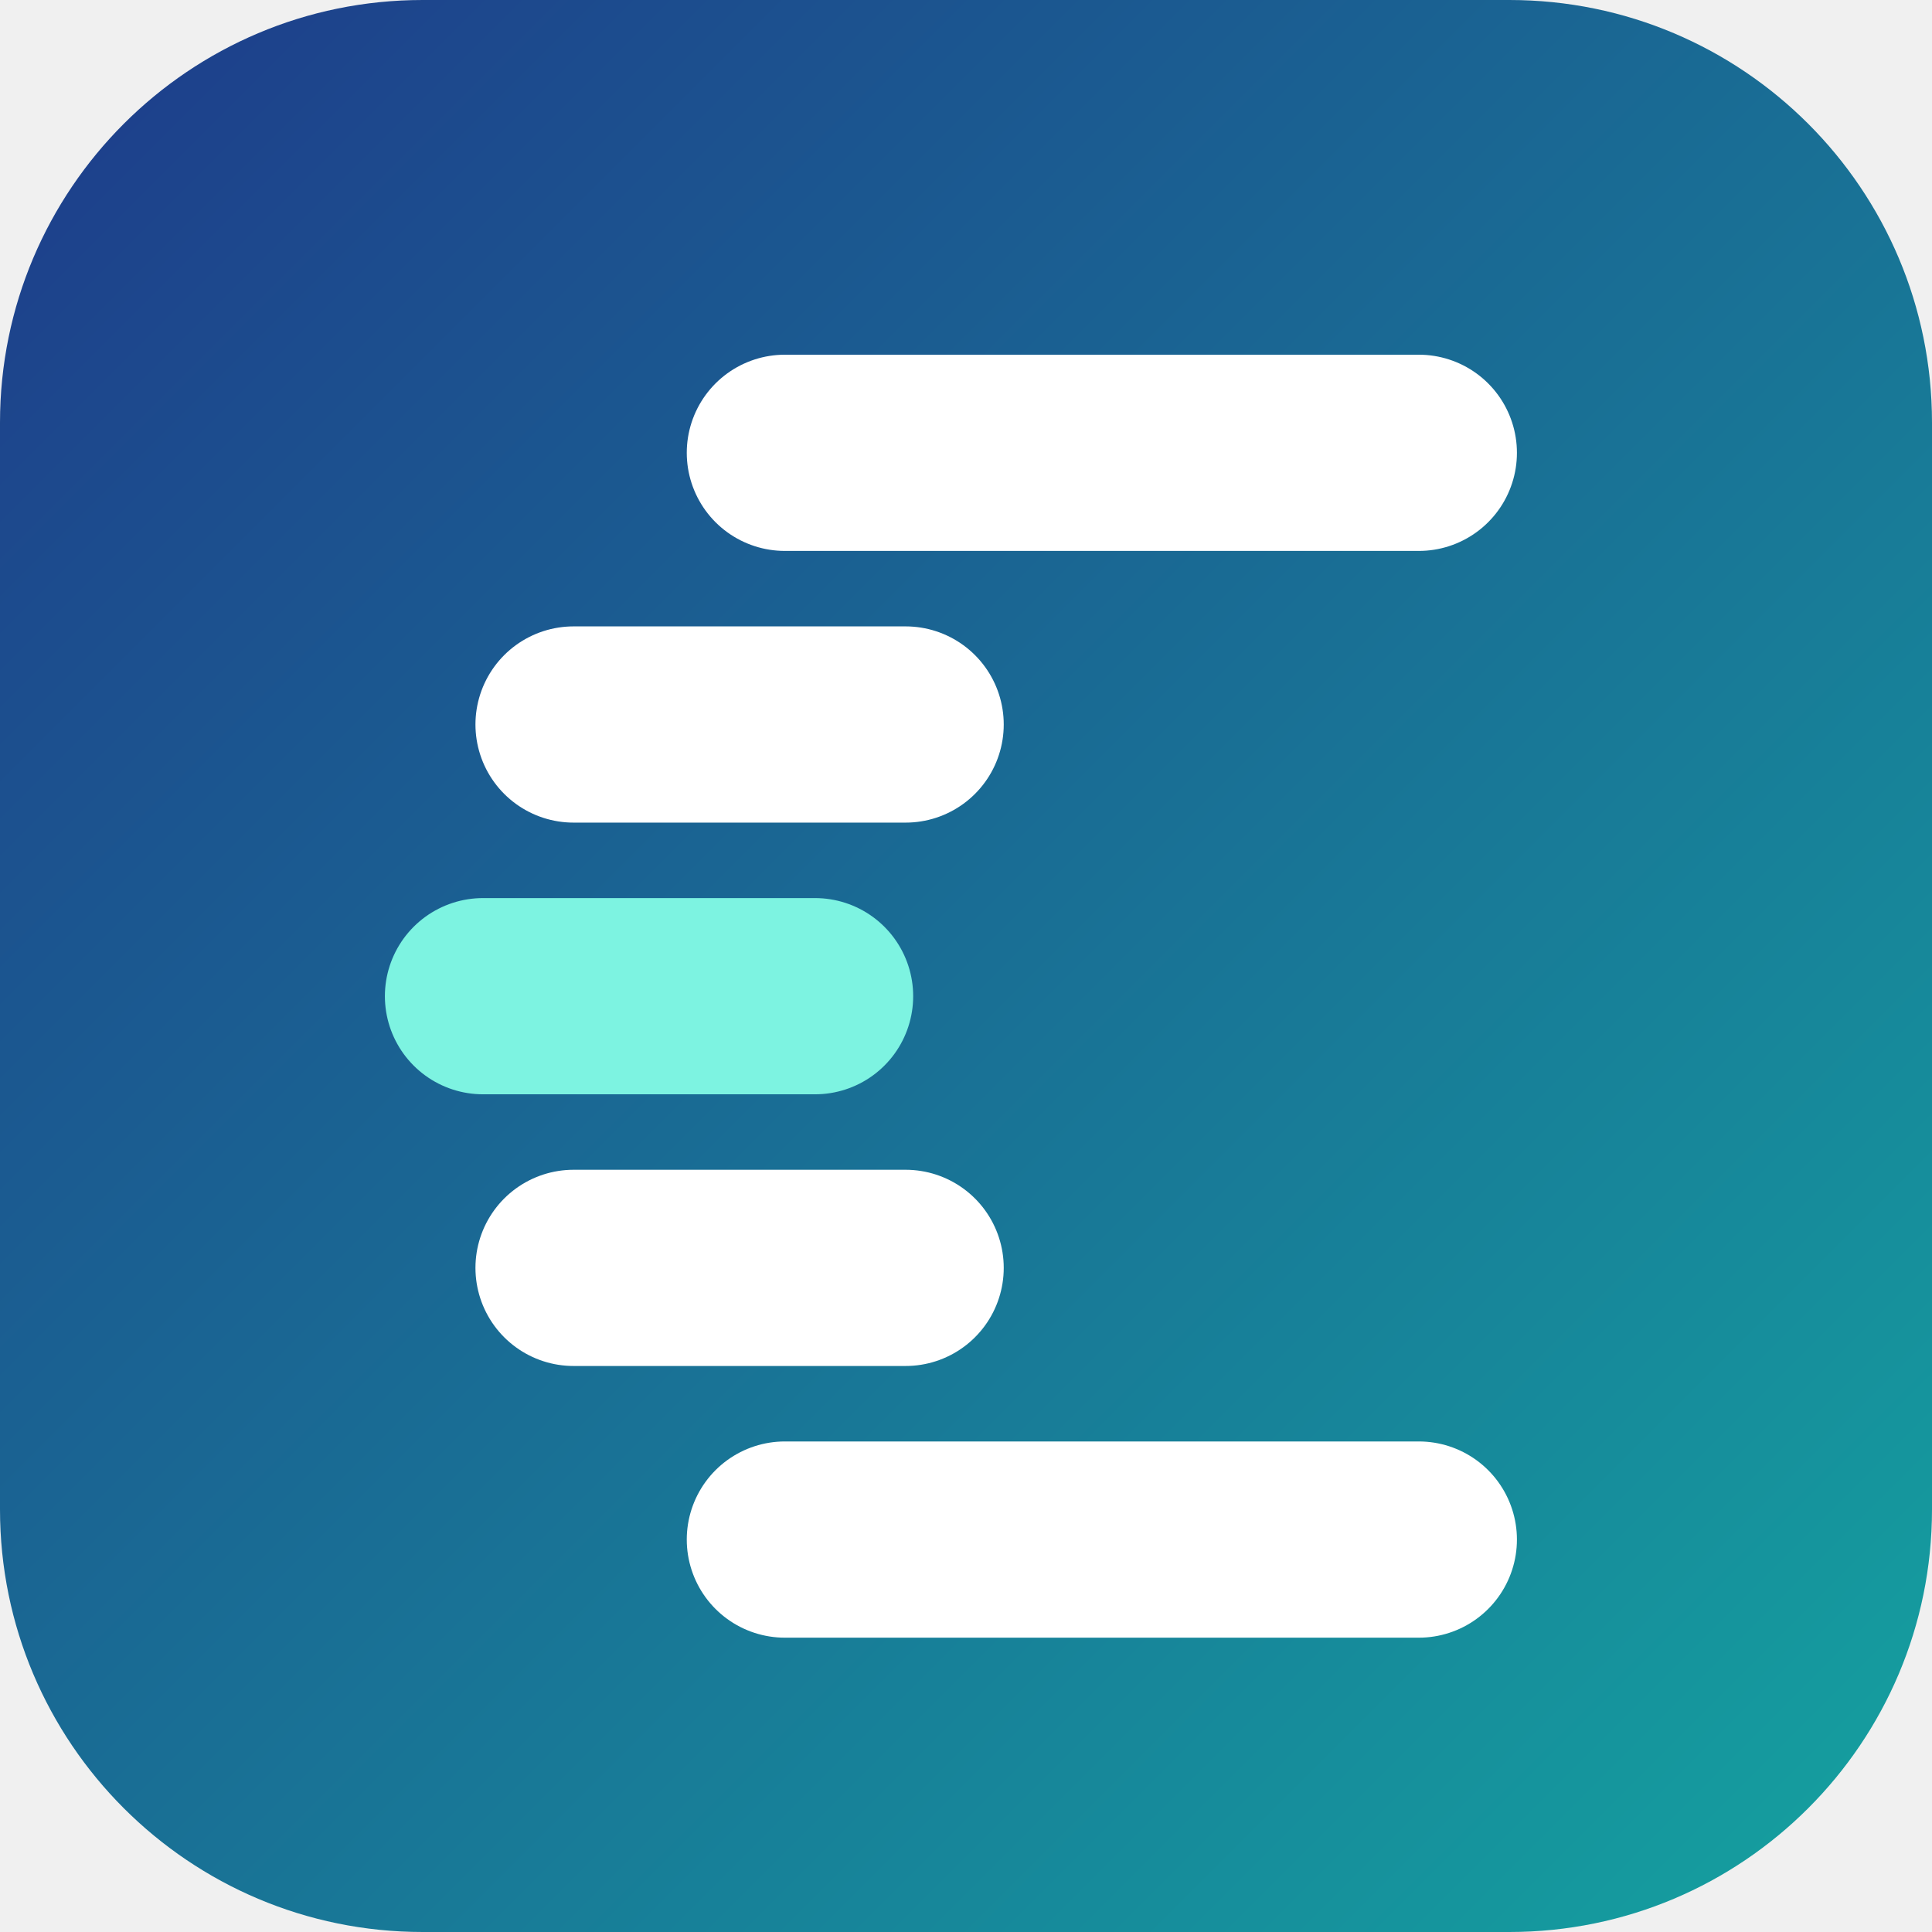
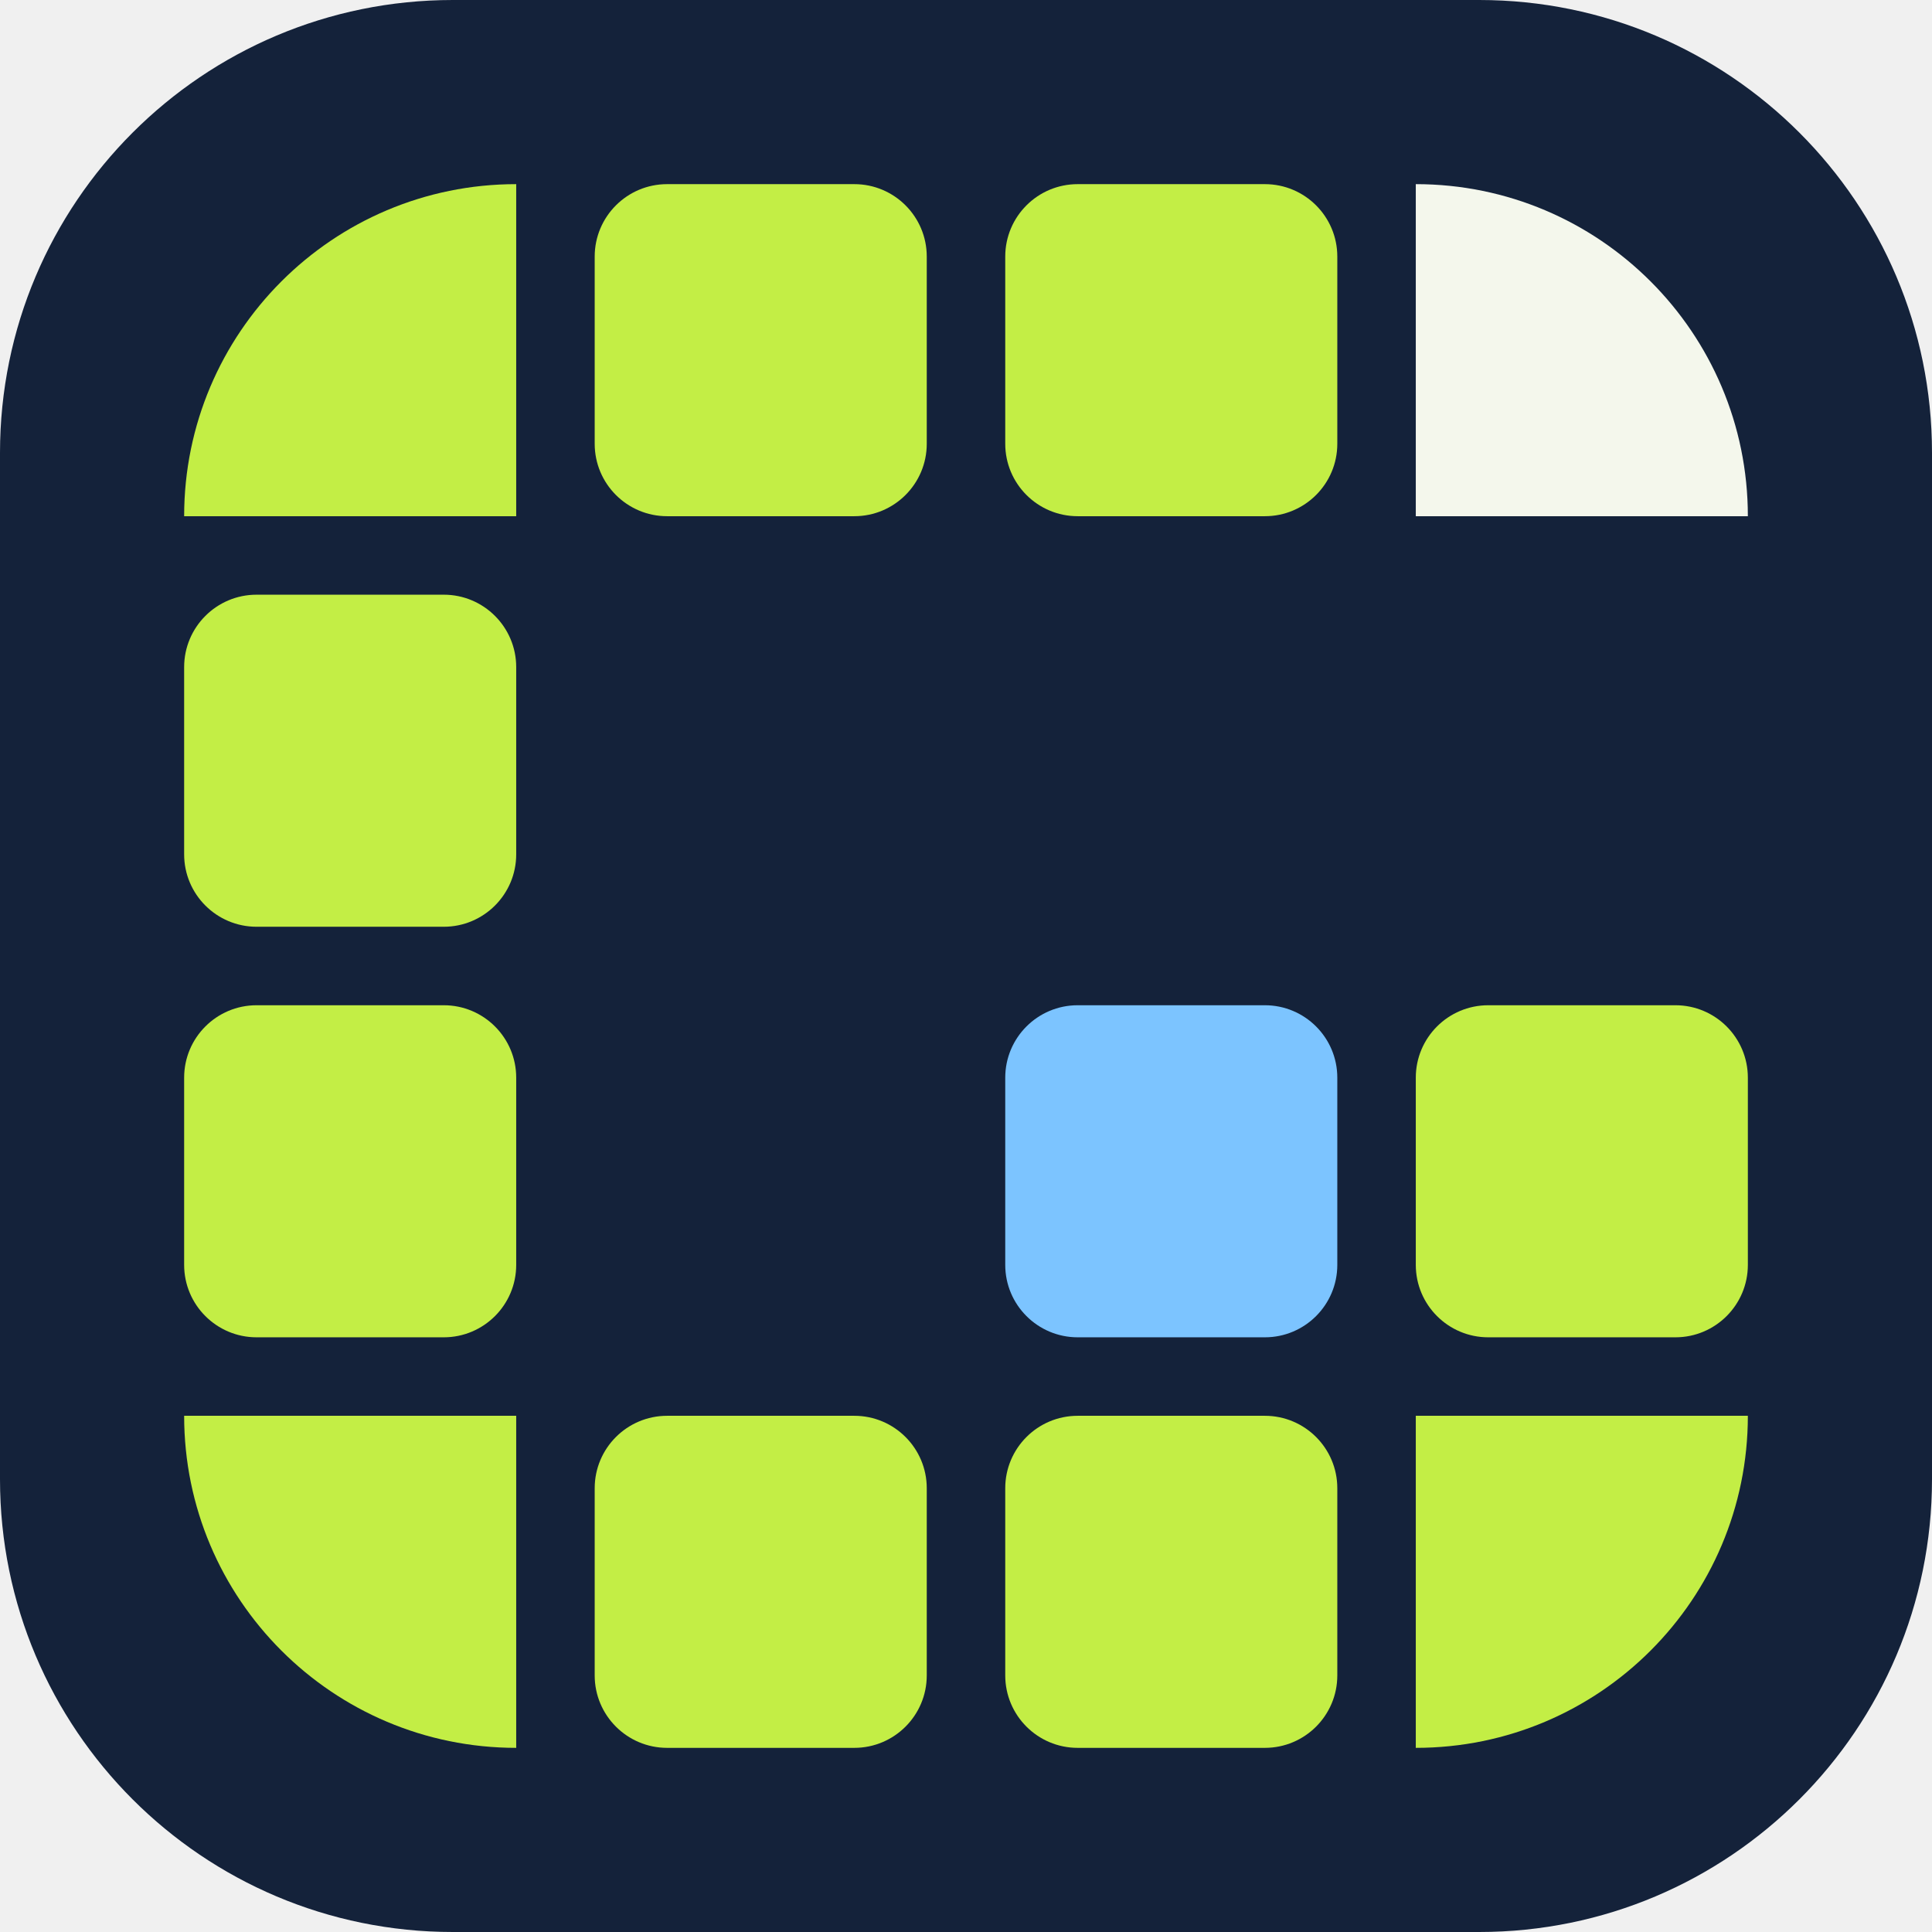
<svg xmlns="http://www.w3.org/2000/svg" viewBox="0 0 64 64">
-   <defs>
-     <linearGradient id="g" x1="0" y1="0" x2="1" y2="1">
-       <stop offset="0" stop-color="#1E3A8A" />
-       <stop offset="1" stop-color="#14A3A0" />
-     </linearGradient>
-   </defs>
-   <rect width="64" height="64" rx="14" fill="url(#g)" />
-   <g stroke-linecap="round" stroke-width="6.5" stroke="#fff">
-     <path d="M26 15H47" />
-     <path d="M19 24H30" />
-     <path d="M16 33H27" stroke="#7DF3E1" />
-     <path d="M19 42H30" />
-     <path d="M26 51H47" />
-   </g>
+   <rect width="64" height="64" rx="15" fill="#14223A" />
+   <path d="M6.10 17.10A11 11 0 0 1 17.10 6.10V17.10Z" fill="#C3EE45" />
+   <rect x="19.70" y="6.10" width="11" height="11" rx="2.4" fill="#C3EE45" />
+   <rect x="33.30" y="6.10" width="11" height="11" rx="2.4" fill="#C3EE45" />
+   <path d="M46.90 6.10A11 11 0 0 1 57.90 17.10H46.90Z" fill="#F4F7EC" />
+   <rect x="6.10" y="19.70" width="11" height="11" rx="2.4" fill="#C3EE45" />
+   <rect x="6.10" y="33.30" width="11" height="11" rx="2.4" fill="#C3EE45" />
+   <rect x="33.30" y="33.30" width="11" height="11" rx="2.4" fill="#7CC4FF" />
+   <rect x="46.90" y="33.30" width="11" height="11" rx="2.4" fill="#C3EE45" />
+   <path d="M6.10 46.90A11 11 0 0 0 17.10 57.90V46.90Z" fill="#C3EE45" />
+   <rect x="19.70" y="46.90" width="11" height="11" rx="2.4" fill="#C3EE45" />
+   <rect x="33.30" y="46.90" width="11" height="11" rx="2.4" fill="#C3EE45" />
+   <path d="M57.90 46.90A11 11 0 0 1 46.90 57.90V46.90Z" fill="#C3EE45" />
</svg>
